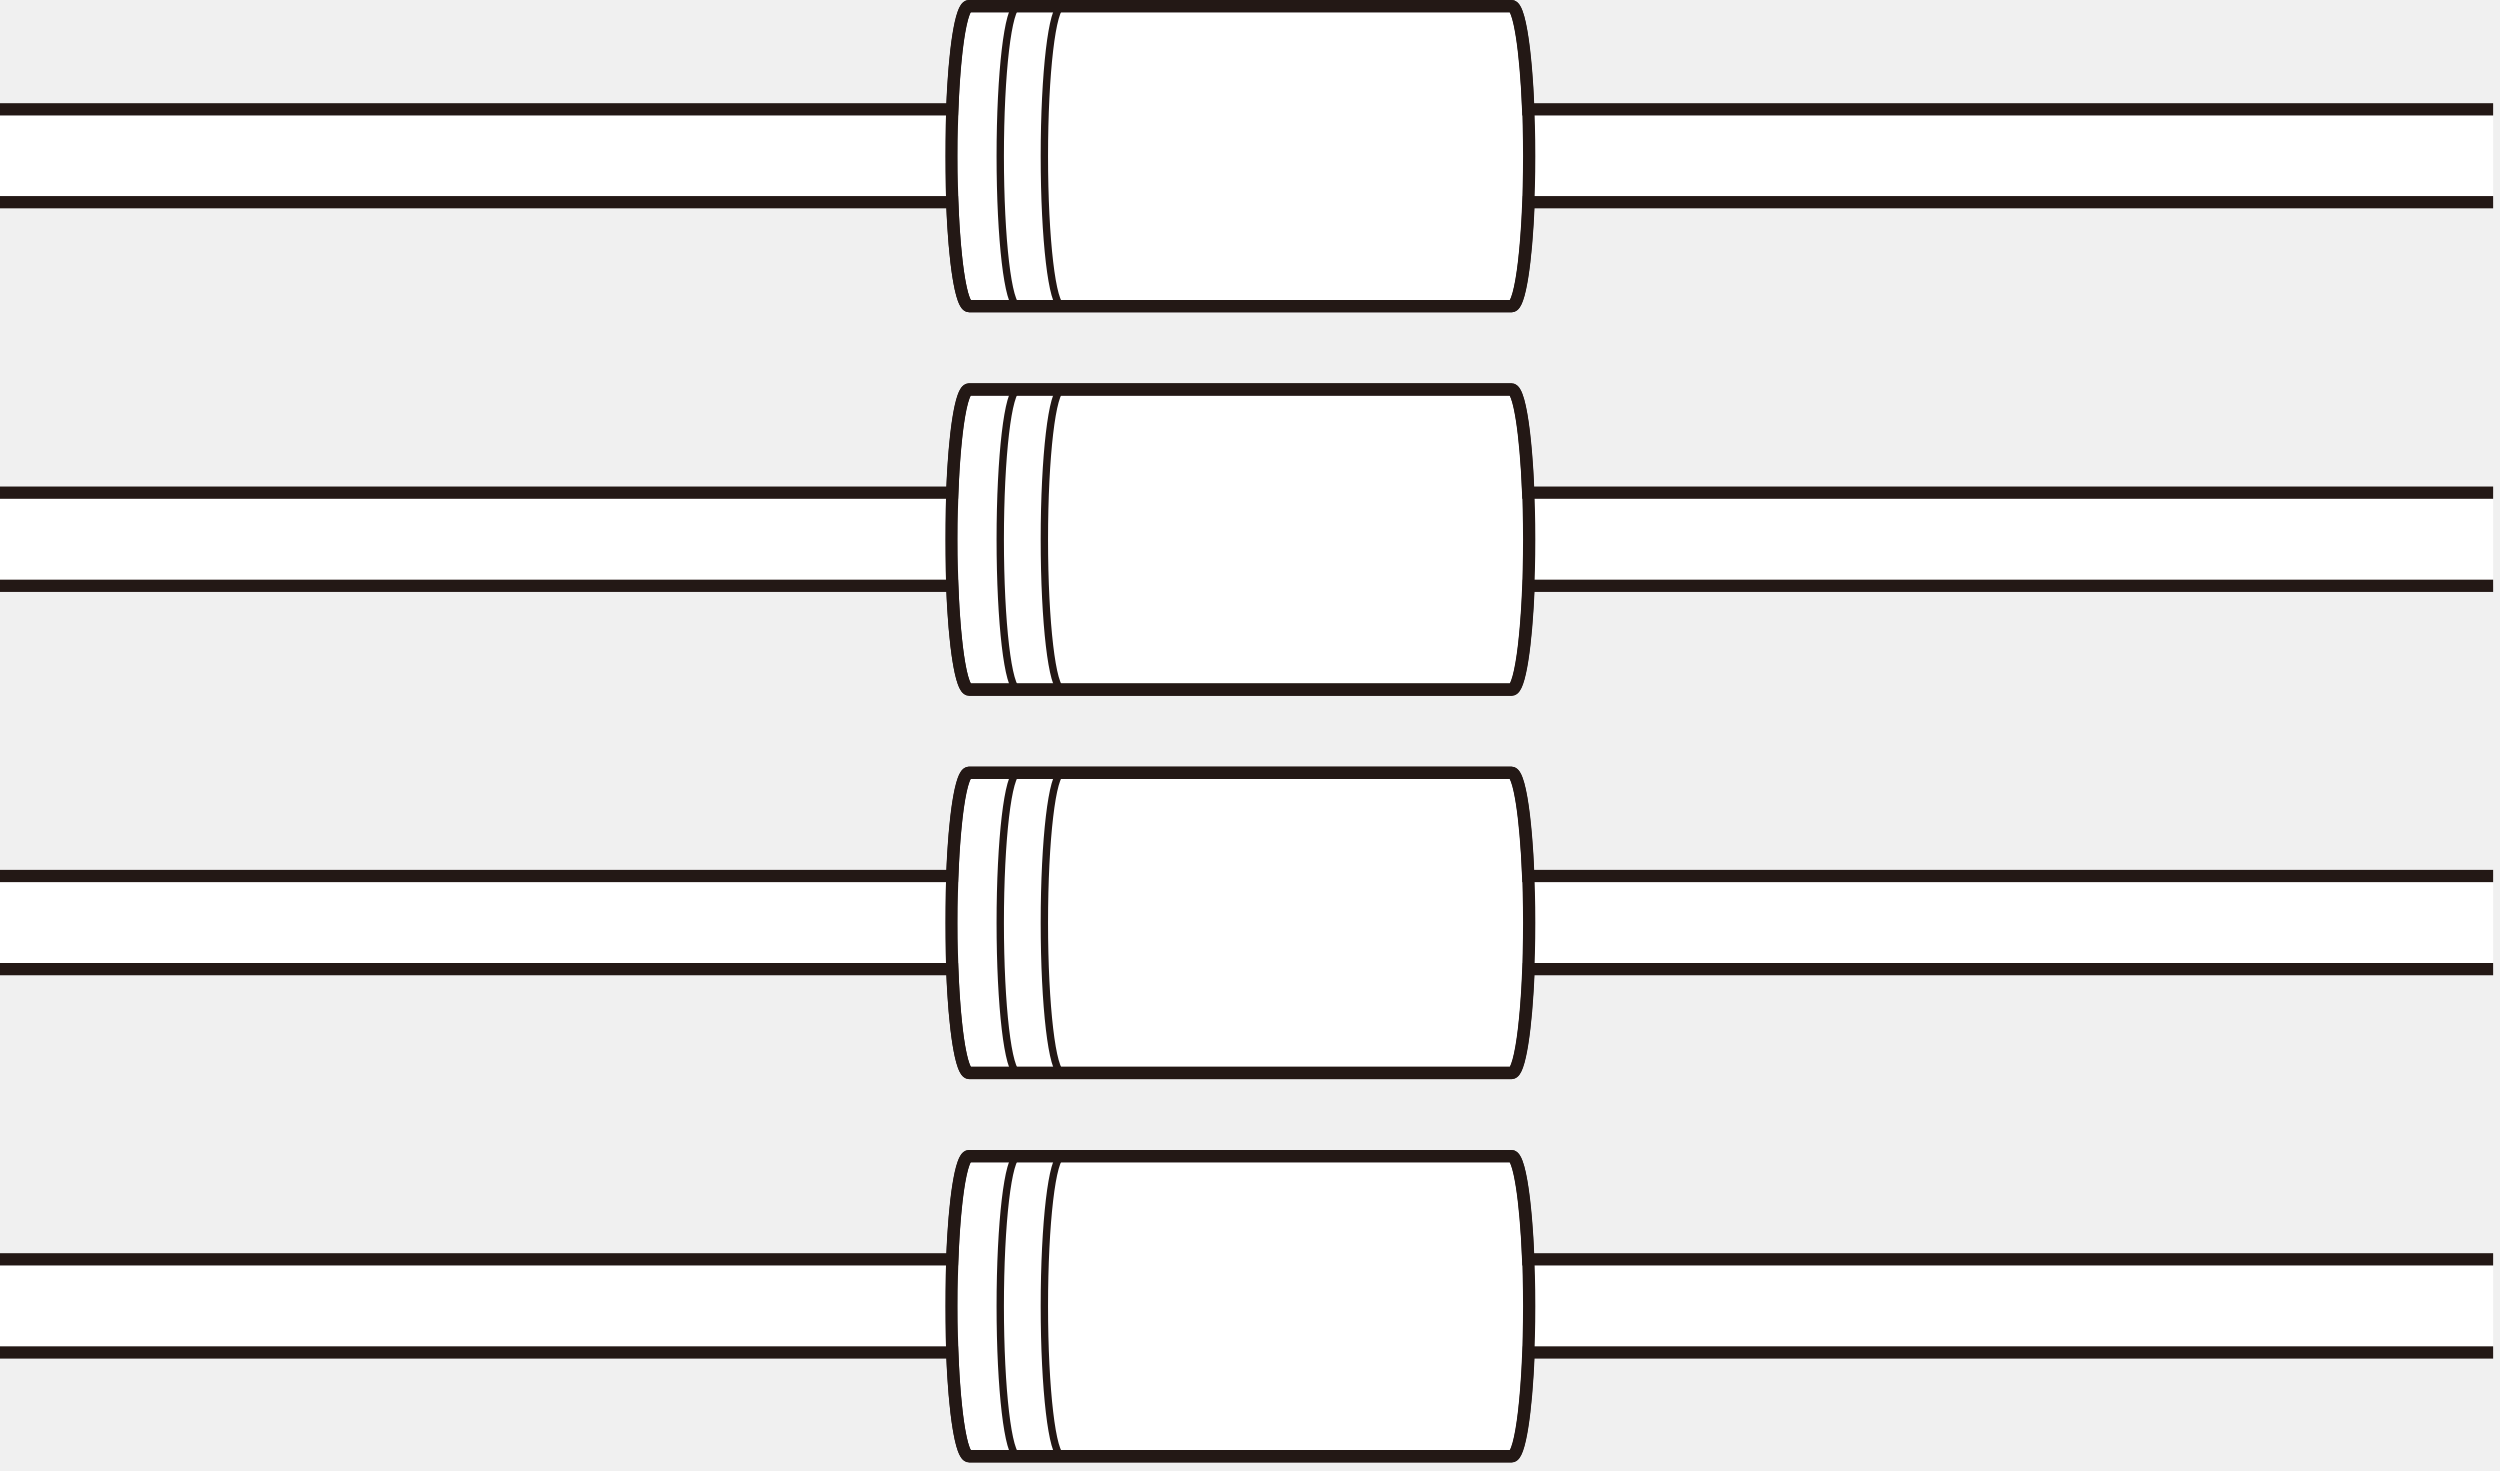
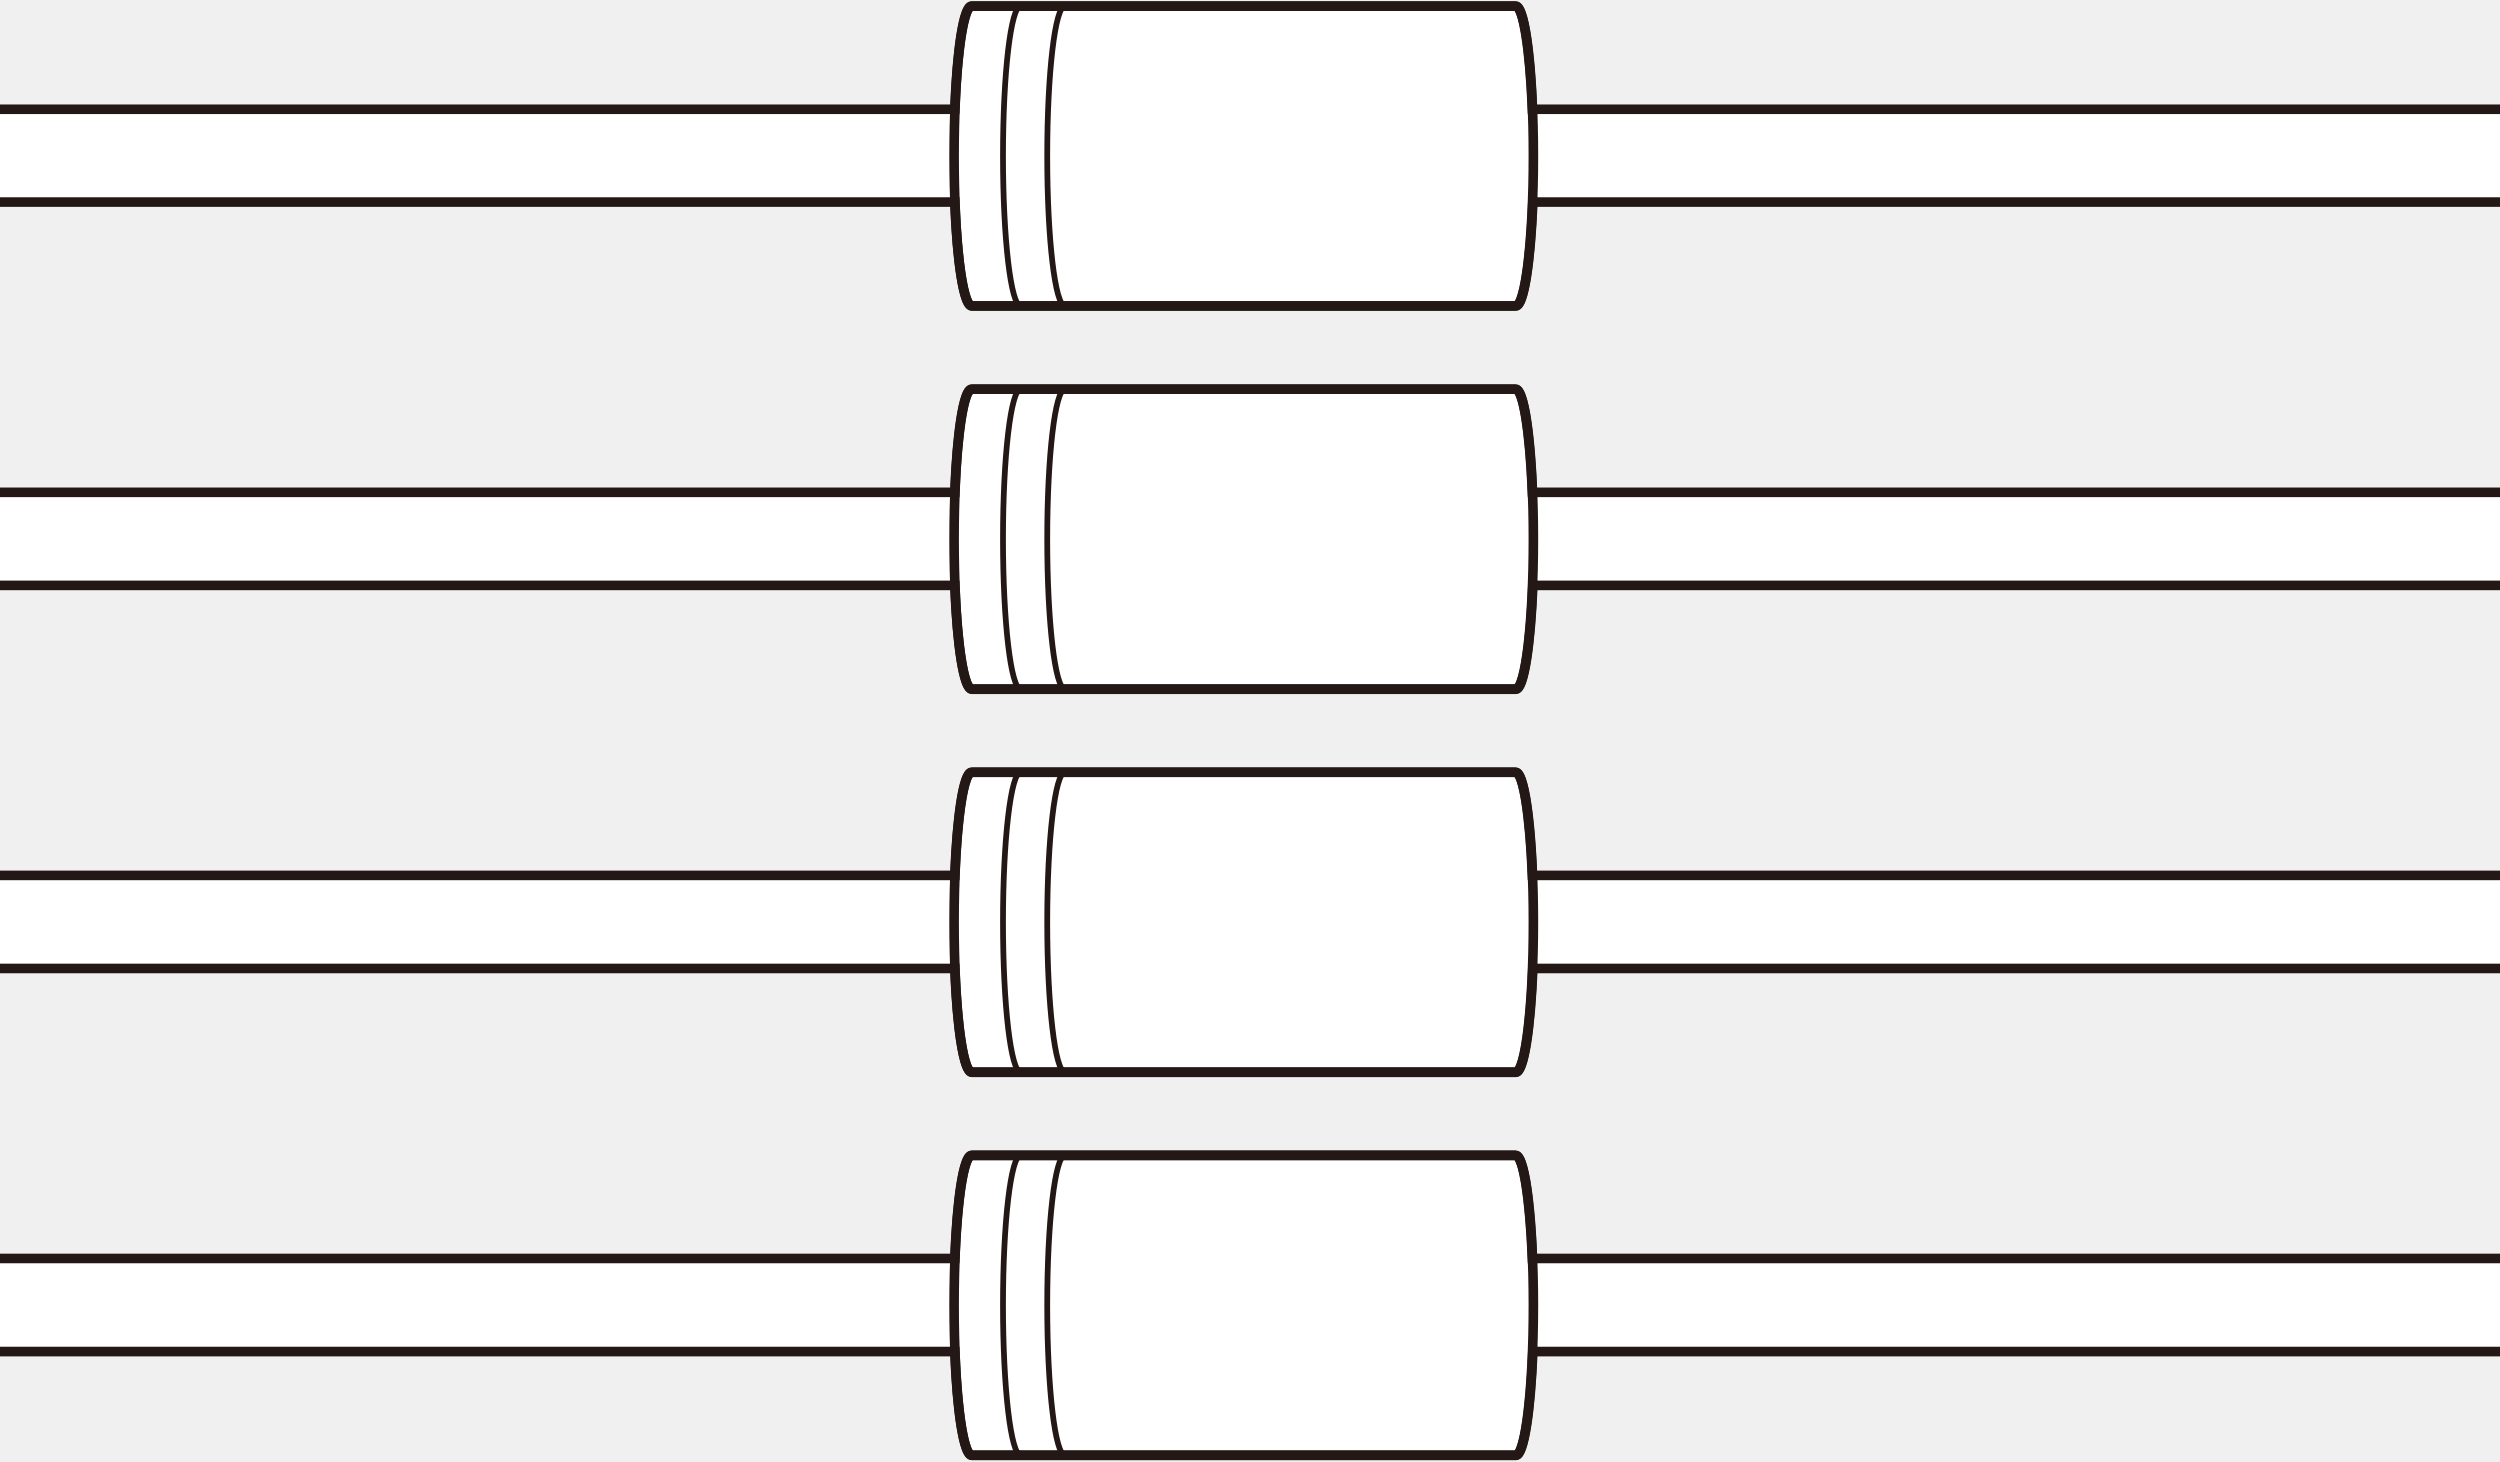
- <svg xmlns="http://www.w3.org/2000/svg" width="102" height="60" viewBox="0 0 102 60" fill="none">
+ <svg xmlns="http://www.w3.org/2000/svg" width="130" height="76" viewBox="0 0 130 76" fill="none">
  <g clip-path="url(#clip0_74_360)">
-     <path d="M101.72 4.46H0V8.25H101.72V4.46Z" fill="white" />
-     <path d="M101.72 20.12H0V23.91H101.72V20.12Z" fill="white" />
-     <path d="M101.72 35.76H0V39.55H101.72V35.76Z" fill="white" />
-     <path d="M101.72 51.4H0V55.19H101.72V51.4Z" fill="white" />
-     <mask id="mask0_74_360" style="mask-type:luminance" maskUnits="userSpaceOnUse" x="38" y="0" width="25" height="13">
-       <path d="M39.53 0.25C39.13 0.25 38.81 2.99 38.81 6.37C38.81 9.75 39.13 12.49 39.53 12.49H61.66C62.06 12.49 62.38 9.75 62.38 6.37C62.38 2.99 62.06 0.25 61.66 0.25H39.53Z" fill="white" />
+     <path d="M130 5.681H0V10.508H130V5.681Z" fill="white" />
+     <path d="M130 25.626H0V30.453H130V25.626Z" fill="white" />
+     <path d="M130 45.547H0V50.374H130V45.547Z" fill="white" />
+     <path d="M130 65.467H0V70.294H130V65.467Z" fill="white" />
+     <mask id="mask0_74_360" style="mask-type:luminance" maskUnits="userSpaceOnUse" x="49" y="0" width="31" height="16">
+       <path d="M50.52 0.318C50.009 0.318 49.6 3.808 49.6 8.113C49.6 12.418 50.009 15.908 50.52 15.908H78.803C79.314 15.908 79.723 12.418 79.723 8.113C79.723 3.808 79.314 0.318 78.803 0.318H50.52Z" fill="white" />
    </mask>
    <g mask="url(#mask0_74_360)">
-       <path d="M62.39 0.25H38.81V12.5H62.39V0.25Z" fill="white" />
+       <path d="M79.736 0.318H49.6V15.921H79.736V0.318Z" fill="white" />
    </g>
-     <path d="M61.67 0.25H39.54C39.14 0.25 38.82 2.99 38.82 6.37C38.82 9.75 39.14 12.49 39.54 12.49H61.67C62.07 12.49 62.39 9.75 62.39 6.37C62.39 2.99 62.07 0.25 61.67 0.25Z" stroke="#231815" stroke-width="0.5" stroke-miterlimit="10" />
-     <path d="M41.53 0.25C41.13 0.25 40.81 2.99 40.81 6.37C40.81 9.75 41.13 12.49 41.53 12.49H43.33C42.93 12.49 42.61 9.75 42.61 6.37C42.61 2.99 42.93 0.25 43.33 0.25H41.53Z" stroke="#231815" stroke-width="0.3" stroke-linecap="round" stroke-linejoin="round" />
-     <path d="M0 8.25H38.85C38.94 10.71 39.22 12.49 39.54 12.49H61.68C62 12.49 62.27 10.71 62.37 8.25H101.74M101.72 4.46H62.35C62.25 2.02 61.98 0.25 61.67 0.25H39.53C39.21 0.25 38.94 2.02 38.85 4.46H0" stroke="#231815" stroke-width="0.5" stroke-miterlimit="10" />
-     <mask id="mask1_74_360" style="mask-type:luminance" maskUnits="userSpaceOnUse" x="38" y="15" width="25" height="14">
-       <path d="M39.53 15.89C39.13 15.89 38.81 18.63 38.81 22.01C38.81 25.39 39.13 28.13 39.53 28.13H61.66C62.06 28.13 62.38 25.39 62.38 22.01C62.38 18.63 62.06 15.89 61.66 15.89H39.53Z" fill="white" />
+     <path d="M78.815 0.318H50.533C50.022 0.318 49.613 3.808 49.613 8.113C49.613 12.418 50.022 15.908 50.533 15.908H78.815C79.327 15.908 79.736 12.418 79.736 8.113C79.736 3.808 79.327 0.318 78.815 0.318Z" stroke="#231815" stroke-width="0.5" stroke-miterlimit="10" />
+     <path d="M53.076 0.318C52.565 0.318 52.156 3.808 52.156 8.113C52.156 12.418 52.565 15.908 53.076 15.908H55.377C54.865 15.908 54.456 12.418 54.456 8.113C54.456 3.808 54.865 0.318 55.377 0.318H53.076Z" stroke="#231815" stroke-width="0.3" stroke-linecap="round" stroke-linejoin="round" />
+     <path d="M0 10.508H49.651C49.766 13.641 50.124 15.908 50.533 15.908H78.828C79.237 15.908 79.582 13.641 79.71 10.508H130.026M130 5.681H79.684C79.557 2.573 79.212 0.318 78.815 0.318H50.52C50.111 0.318 49.766 2.573 49.651 5.681H0" stroke="#231815" stroke-width="0.5" stroke-miterlimit="10" />
+     <mask id="mask1_74_360" style="mask-type:luminance" maskUnits="userSpaceOnUse" x="49" y="20" width="31" height="16">
+       <path d="M50.52 20.239C50.009 20.239 49.6 23.729 49.6 28.034C49.6 32.339 50.009 35.828 50.52 35.828H78.803C79.314 35.828 79.723 32.339 79.723 28.034C79.723 23.729 79.314 20.239 78.803 20.239H50.52Z" fill="white" />
    </mask>
    <g mask="url(#mask1_74_360)">
-       <path d="M62.39 15.89H38.81V28.14H62.39V15.89Z" fill="white" />
+       <path d="M79.736 20.239H49.6V35.841H79.736V20.239Z" fill="white" />
    </g>
-     <path d="M61.67 15.89H39.54C39.14 15.89 38.82 18.63 38.82 22.01C38.82 25.39 39.14 28.13 39.54 28.13H61.67C62.07 28.13 62.39 25.39 62.39 22.01C62.39 18.63 62.07 15.89 61.67 15.89Z" stroke="#231815" stroke-width="0.5" stroke-miterlimit="10" />
-     <path d="M41.53 15.89C41.13 15.89 40.81 18.63 40.81 22.01C40.81 25.39 41.13 28.13 41.53 28.13H43.33C42.93 28.13 42.61 25.39 42.61 22.01C42.61 18.63 42.93 15.89 43.33 15.89H41.53Z" stroke="#231815" stroke-width="0.3" stroke-linecap="round" stroke-linejoin="round" />
-     <path d="M0 23.9H38.85C38.94 26.36 39.22 28.14 39.54 28.14H61.68C62 28.14 62.27 26.36 62.37 23.9H101.74M101.72 20.1H62.35C62.25 17.66 61.98 15.89 61.67 15.89H39.53C39.21 15.89 38.94 17.66 38.85 20.1H0" stroke="#231815" stroke-width="0.5" stroke-miterlimit="10" />
-     <mask id="mask2_74_360" style="mask-type:luminance" maskUnits="userSpaceOnUse" x="38" y="31" width="25" height="13">
-       <path d="M39.53 31.53C39.13 31.53 38.81 34.27 38.81 37.65C38.81 41.03 39.13 43.77 39.53 43.77H61.66C62.06 43.77 62.38 41.03 62.38 37.65C62.38 34.27 62.06 31.53 61.66 31.53H39.53Z" fill="white" />
+     <path d="M78.815 20.239H50.533C50.022 20.239 49.613 23.729 49.613 28.034C49.613 32.339 50.022 35.828 50.533 35.828H78.815C79.327 35.828 79.736 32.339 79.736 28.034C79.736 23.729 79.327 20.239 78.815 20.239Z" stroke="#231815" stroke-width="0.5" stroke-miterlimit="10" />
+     <path d="M53.076 20.239C52.565 20.239 52.156 23.729 52.156 28.034C52.156 32.339 52.565 35.828 53.076 35.828H55.377C54.865 35.828 54.456 32.339 54.456 28.034C54.456 23.729 54.865 20.239 55.377 20.239H53.076Z" stroke="#231815" stroke-width="0.3" stroke-linecap="round" stroke-linejoin="round" />
+     <path d="M0 30.441H49.651C49.766 33.574 50.124 35.841 50.533 35.841H78.828C79.237 35.841 79.582 33.574 79.71 30.441H130.026M130 25.601H79.684C79.557 22.493 79.212 20.239 78.815 20.239H50.52C50.111 20.239 49.766 22.493 49.651 25.601H0" stroke="#231815" stroke-width="0.5" stroke-miterlimit="10" />
+     <mask id="mask2_74_360" style="mask-type:luminance" maskUnits="userSpaceOnUse" x="49" y="40" width="31" height="16">
+       <path d="M50.52 40.159C50.009 40.159 49.6 43.649 49.6 47.954C49.6 52.259 50.009 55.749 50.52 55.749H78.803C79.314 55.749 79.723 52.259 79.723 47.954C79.723 43.649 79.314 40.159 78.803 40.159H50.52Z" fill="white" />
    </mask>
    <g mask="url(#mask2_74_360)">
-       <path d="M62.39 31.53H38.81V43.78H62.39V31.53Z" fill="white" />
+       <path d="M79.736 40.159H49.6V55.761H79.736V40.159Z" fill="white" />
    </g>
-     <path d="M61.67 31.53H39.54C39.14 31.53 38.82 34.27 38.82 37.65C38.82 41.03 39.14 43.77 39.54 43.77H61.67C62.07 43.77 62.39 41.03 62.39 37.65C62.39 34.27 62.07 31.53 61.67 31.53Z" stroke="#231815" stroke-width="0.5" stroke-miterlimit="10" />
-     <path d="M41.53 31.53C41.13 31.53 40.81 34.27 40.81 37.65C40.81 41.03 41.13 43.77 41.53 43.77H43.33C42.93 43.77 42.61 41.03 42.61 37.65C42.61 34.27 42.93 31.53 43.33 31.53H41.53Z" stroke="#231815" stroke-width="0.3" stroke-linecap="round" stroke-linejoin="round" />
-     <path d="M0 39.54H38.85C38.94 42 39.22 43.78 39.54 43.78H61.68C62 43.78 62.27 42 62.37 39.54H101.74M101.72 35.74H62.35C62.25 33.3 61.98 31.53 61.67 31.53H39.53C39.21 31.53 38.94 33.3 38.85 35.74H0" stroke="#231815" stroke-width="0.5" stroke-miterlimit="10" />
-     <mask id="mask3_74_360" style="mask-type:luminance" maskUnits="userSpaceOnUse" x="38" y="47" width="25" height="13">
-       <path d="M39.53 47.17C39.13 47.17 38.81 49.91 38.81 53.29C38.81 56.67 39.13 59.41 39.53 59.41H61.66C62.06 59.41 62.38 56.67 62.38 53.29C62.38 49.91 62.06 47.17 61.66 47.17H39.53Z" fill="white" />
+     <path d="M78.815 40.159H50.533C50.022 40.159 49.613 43.649 49.613 47.954C49.613 52.259 50.022 55.749 50.533 55.749H78.815C79.327 55.749 79.736 52.259 79.736 47.954C79.736 43.649 79.327 40.159 78.815 40.159Z" stroke="#231815" stroke-width="0.5" stroke-miterlimit="10" />
+     <path d="M53.076 40.159C52.565 40.159 52.156 43.649 52.156 47.954C52.156 52.259 52.565 55.749 53.076 55.749H55.377C54.865 55.749 54.456 52.259 54.456 47.954C54.456 43.649 54.865 40.159 55.377 40.159H53.076Z" stroke="#231815" stroke-width="0.3" stroke-linecap="round" stroke-linejoin="round" />
+     <path d="M0 50.361H49.651C49.766 53.494 50.124 55.761 50.533 55.761H78.828C79.237 55.761 79.582 53.494 79.71 50.361H130.026M130 45.521H79.684C79.557 42.413 79.212 40.159 78.815 40.159H50.52C50.111 40.159 49.766 42.413 49.651 45.521H0" stroke="#231815" stroke-width="0.5" stroke-miterlimit="10" />
+     <mask id="mask3_74_360" style="mask-type:luminance" maskUnits="userSpaceOnUse" x="49" y="60" width="31" height="16">
+       <path d="M50.52 60.079C50.009 60.079 49.6 63.569 49.6 67.874C49.6 72.179 50.009 75.669 50.52 75.669H78.803C79.314 75.669 79.723 72.179 79.723 67.874C79.723 63.569 79.314 60.079 78.803 60.079H50.52Z" fill="white" />
    </mask>
    <g mask="url(#mask3_74_360)">
-       <path d="M62.39 47.17H38.81V59.42H62.39V47.17Z" fill="white" />
+       <path d="M79.736 60.079H49.6V75.682H79.736V60.079Z" fill="white" />
    </g>
-     <path d="M61.67 47.17H39.54C39.14 47.17 38.82 49.91 38.82 53.29C38.82 56.67 39.14 59.41 39.54 59.41H61.67C62.07 59.41 62.39 56.67 62.39 53.29C62.39 49.91 62.07 47.17 61.67 47.17Z" stroke="#231815" stroke-width="0.5" stroke-miterlimit="10" />
-     <path d="M41.53 47.17C41.13 47.17 40.81 49.91 40.81 53.29C40.81 56.67 41.13 59.41 41.53 59.41H43.33C42.93 59.41 42.61 56.67 42.61 53.29C42.61 49.91 42.93 47.17 43.33 47.17H41.53Z" stroke="#231815" stroke-width="0.3" stroke-linecap="round" stroke-linejoin="round" />
-     <path d="M0 55.18H38.85C38.94 57.64 39.22 59.42 39.54 59.42H61.68C62 59.42 62.27 57.64 62.37 55.18H101.74M101.72 51.38H62.35C62.25 48.94 61.98 47.17 61.67 47.17H39.53C39.21 47.17 38.94 48.94 38.85 51.38H0" stroke="#231815" stroke-width="0.5" stroke-miterlimit="10" />
+     <path d="M78.815 60.079H50.533C50.022 60.079 49.613 63.569 49.613 67.874C49.613 72.179 50.022 75.669 50.533 75.669H78.815C79.327 75.669 79.736 72.179 79.736 67.874C79.736 63.569 79.327 60.079 78.815 60.079Z" stroke="#231815" stroke-width="0.5" stroke-miterlimit="10" />
+     <path d="M53.076 60.079C52.565 60.079 52.156 63.569 52.156 67.874C52.156 72.179 52.565 75.669 53.076 75.669H55.377C54.865 75.669 54.456 72.179 54.456 67.874C54.456 63.569 54.865 60.079 55.377 60.079H53.076Z" stroke="#231815" stroke-width="0.3" stroke-linecap="round" stroke-linejoin="round" />
+     <path d="M0 70.281H49.651C49.766 73.414 50.124 75.682 50.533 75.682H78.828C79.237 75.682 79.582 73.414 79.71 70.281H130.026M130 65.441H79.684C79.557 62.334 79.212 60.079 78.815 60.079H50.52C50.111 60.079 49.766 62.334 49.651 65.441H0" stroke="#231815" stroke-width="0.5" stroke-miterlimit="10" />
  </g>
  <defs>
    <clipPath id="clip0_74_360">
-       <rect width="101.72" height="59.67" fill="white" />
+       <rect width="130" height="76" fill="white" />
    </clipPath>
  </defs>
</svg>
